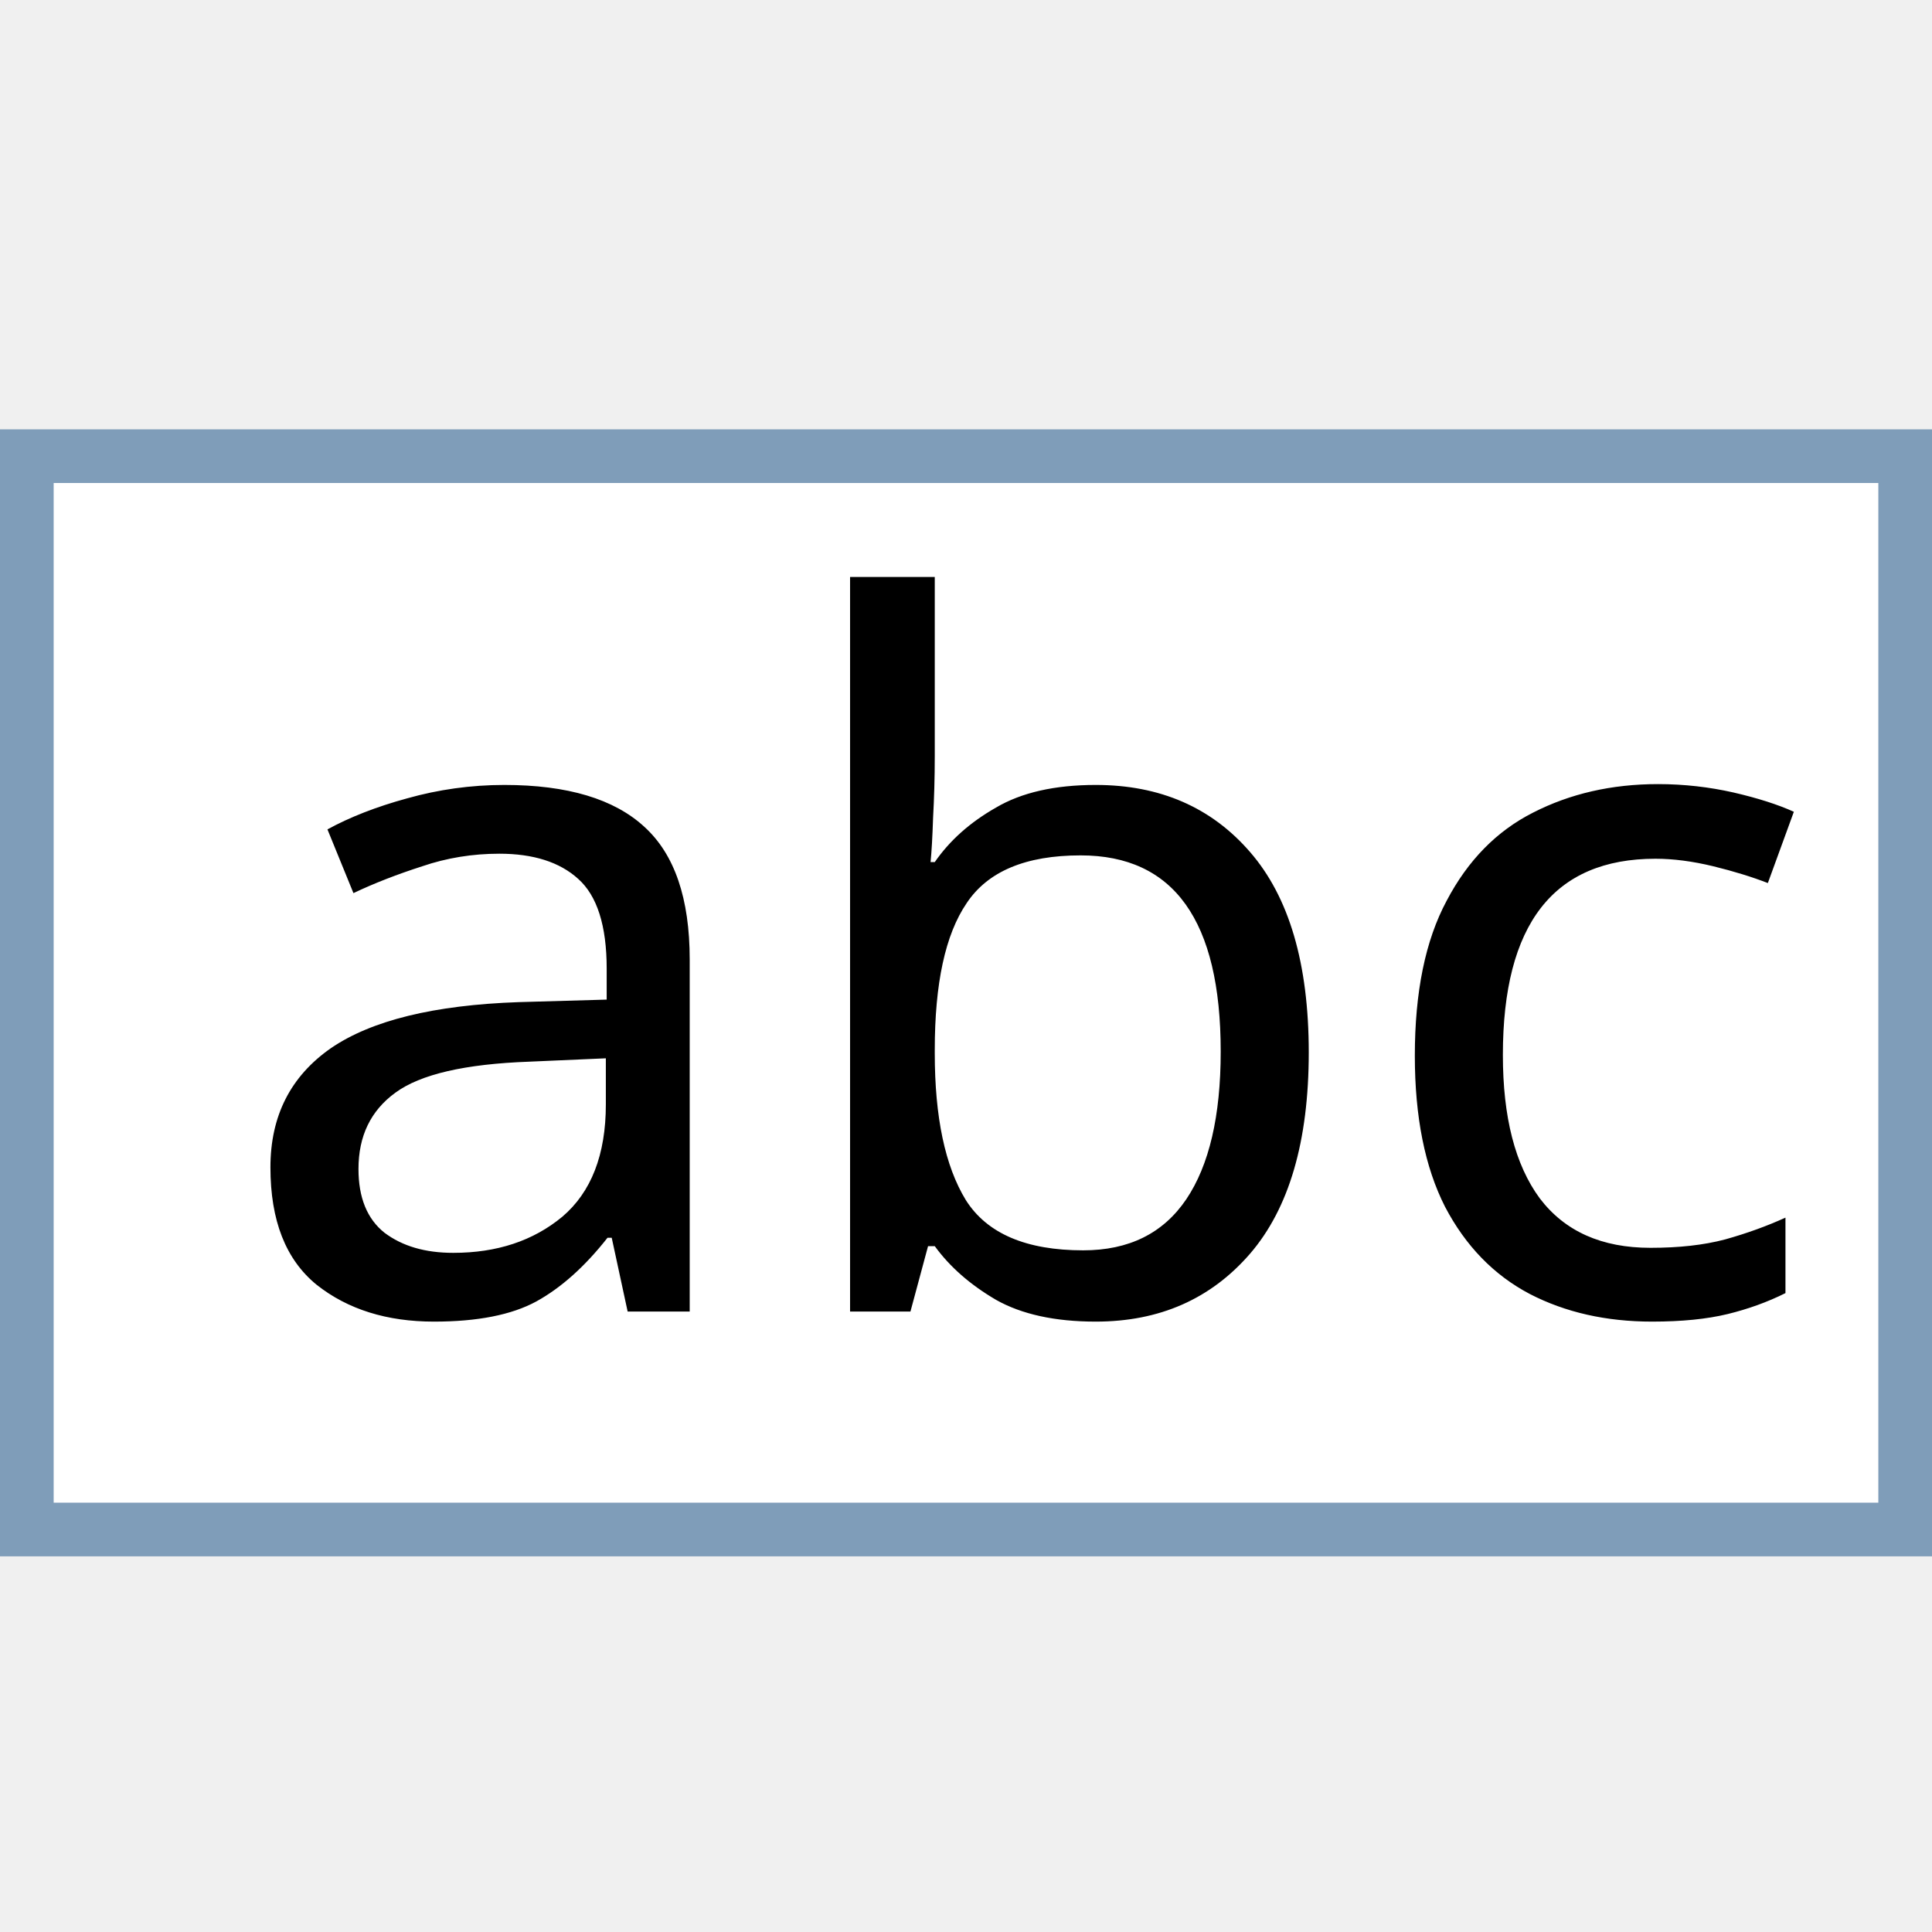
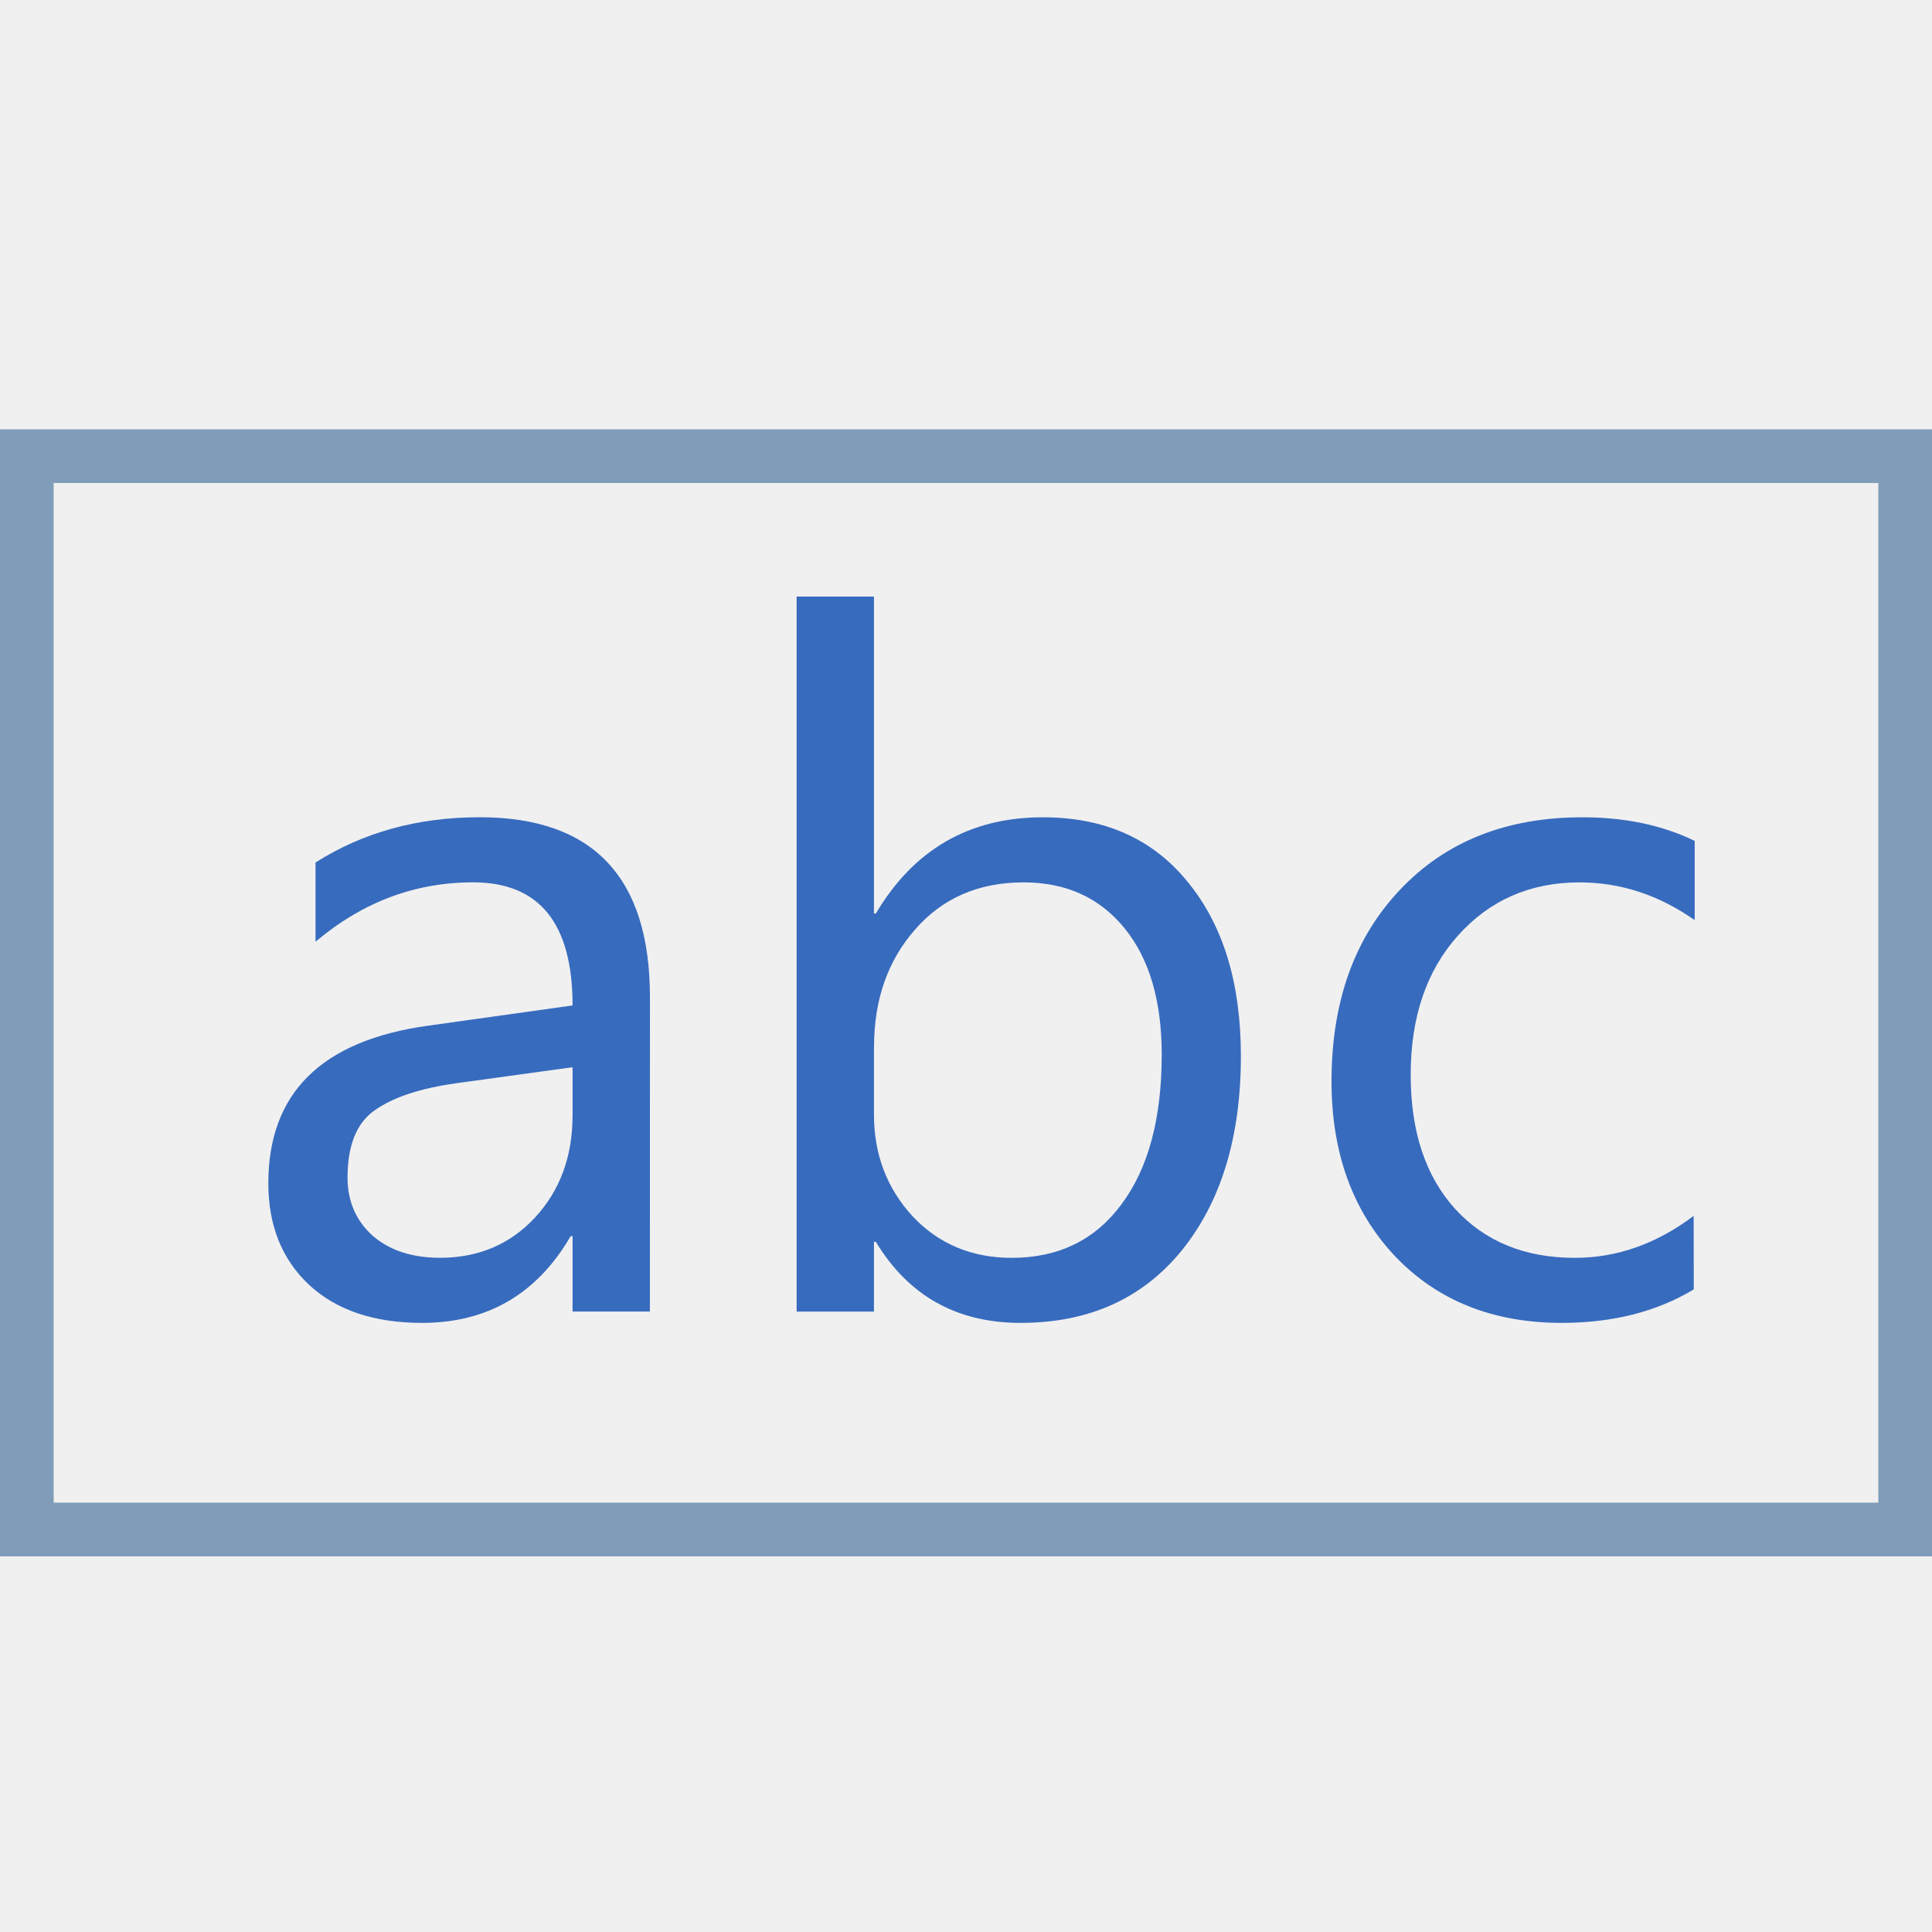
<svg xmlns="http://www.w3.org/2000/svg" width="36" height="36" viewBox="0 0 36 36" id="svg4225" version="1.1">
  <defs id="defs4227" />
  <g id="layer1" transform="translate(0,-1016.362)">
-     <rect style="opacity:1;fill:#7f9db9;fill-opacity:1;stroke:none;stroke-width:0;stroke-linecap:round;stroke-linejoin:round;stroke-miterlimit:4;stroke-dasharray:none;stroke-dashoffset:0;stroke-opacity:1;paint-order:normal" id="rect820" width="36" height="21" x="0" y="1024.362" />
-     <rect style="opacity:1;fill:#ffffff;fill-opacity:1;stroke:none;stroke-width:0;stroke-linecap:round;stroke-linejoin:round;stroke-miterlimit:4;stroke-dasharray:none;stroke-dashoffset:0;stroke-opacity:1;paint-order:normal" id="rect818" width="34" height="19" x="1" y="1025.362" />
-     <text xml:space="preserve" style="font-style:normal;font-weight:normal;font-size:18px;line-height:37.5px;font-family:sans-serif;letter-spacing:0px;word-spacing:0px;fill:#000000;fill-opacity:1;stroke:none;stroke-width:1px;stroke-linecap:butt;stroke-linejoin:miter;stroke-opacity:1" x="4.209" y="1040.801" id="text859">
-       <tspan id="tspan857" x="4.209" y="1040.801" style="font-style:normal;font-variant:normal;font-weight:normal;font-stretch:normal;font-size:18px;font-family:'Segoe UI';-inkscape-font-specification:'Segoe UI';stroke-width:1px">abc</tspan>
-     </text>
+     <path style="opacity:1;fill:#7f9db9;fill-opacity:1;stroke:none;stroke-width:0;stroke-linecap:round;stroke-linejoin:round;stroke-miterlimit:4;stroke-dasharray:none;stroke-dashoffset:0;stroke-opacity:1;paint-order:normal" d="M 0 8 L 0 29 L 36 29 L 36 8 L 0 8 z M 1 9 L 35 9 L 35 28 L 1 28 L 1 9 z " transform="translate(0,1016.362)" id="rect820" />
+     <g aria-label="abc" style="font-style:normal;font-weight:normal;font-size:18px;line-height:37.5px;font-family:sans-serif;letter-spacing:0px;word-spacing:0px;fill:#376bbe;fill-opacity:1;stroke:none;stroke-width:1px;stroke-linecap:butt;stroke-linejoin:miter;stroke-opacity:1" id="text859">
+       <path d="m 12.11,1040.801 h -1.441 v -1.406 h -0.035 q -0.94,1.617 -2.769,1.617 -1.345,0 -2.109,-0.712 Q 5,1039.588 5,1038.411 q 0,-2.522 2.971,-2.936 l 2.698,-0.378 q 0,-2.294 -1.854,-2.294 -1.626,0 -2.936,1.107 v -1.476 q 1.327,-0.844 3.059,-0.844 3.173,0 3.173,3.357 z m -1.441,-4.553 -2.171,0.299 q -1.002,0.141 -1.512,0.501 -0.51,0.352 -0.51,1.257 0,0.659 0.466,1.081 0.475,0.413 1.257,0.413 1.072,0 1.767,-0.747 0.703,-0.756 0.703,-1.907 z" style="font-style:normal;font-variant:normal;font-weight:normal;font-stretch:normal;font-size:18px;font-family:'Segoe UI';-inkscape-font-specification:'Segoe UI';stroke-width:1px;fill:#376bbe;fill-opacity:1" id="path818" />
+       <path d="m 16.32,1039.501 h -0.035 v 1.301 H 14.844 v -13.324 h 1.441 v 5.906 h 0.035 q 1.063,-1.793 3.111,-1.793 1.731,0 2.707,1.213 0.984,1.204 0.984,3.234 0,2.259 -1.099,3.621 -1.099,1.353 -3.006,1.353 -1.784,0 -2.698,-1.512 z m -0.035,-3.63 v 1.257 q 0,1.116 0.721,1.899 0.729,0.773 1.846,0.773 1.31,0 2.048,-1.002 0.747,-1.002 0.747,-2.786 0,-1.503 -0.694,-2.355 -0.694,-0.853 -1.881,-0.853 -1.257,0 -2.021,0.879 -0.765,0.87 -0.765,2.188 z" style="font-style:normal;font-variant:normal;font-weight:normal;font-stretch:normal;font-size:18px;font-family:'Segoe UI';-inkscape-font-specification:'Segoe UI';stroke-width:1px;fill:#376bbe;fill-opacity:1" id="path820" />
+       <path d="m 31.561,1040.388 q -1.037,0.624 -2.461,0.624 -1.925,0 -3.111,-1.248 -1.178,-1.257 -1.178,-3.252 0,-2.224 1.274,-3.568 1.274,-1.353 3.401,-1.353 1.187,0 2.092,0.44 v 1.476 q -1.002,-0.703 -2.145,-0.703 -1.38,0 -2.268,0.993 -0.879,0.984 -0.879,2.593 0,1.582 0.826,2.496 0.835,0.914 2.232,0.914 1.178,0 2.215,-0.782 z" style="font-style:normal;font-variant:normal;font-weight:normal;font-stretch:normal;font-size:18px;font-family:'Segoe UI';-inkscape-font-specification:'Segoe UI';stroke-width:1px;fill:#376bbe;fill-opacity:1" id="path822" />
+     </g>
  </g>
</svg>
